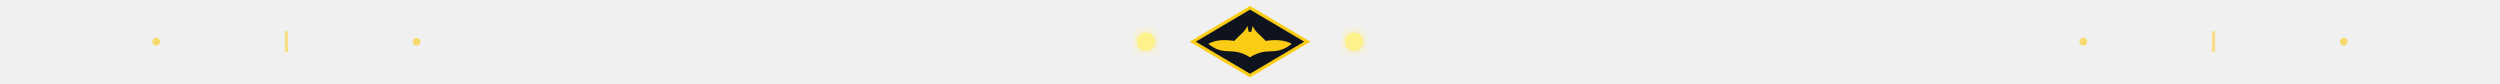
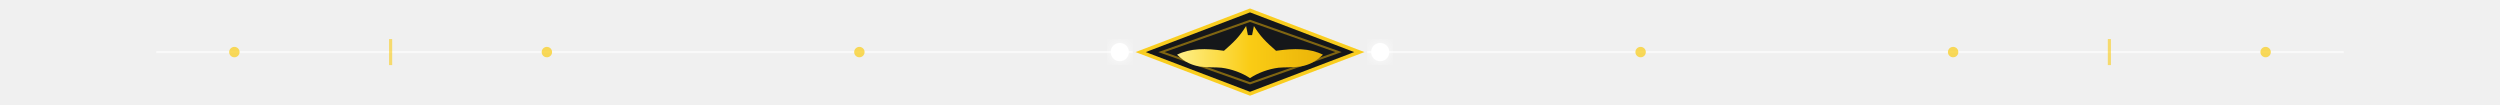
- <svg xmlns="http://www.w3.org/2000/svg" viewBox="0 0 960 32" width="100%" height="32px" fill="none">
+ <svg xmlns="http://www.w3.org/2000/svg" viewBox="0 0 960 40" width="100%" height="40px" fill="none">
  <defs>
    <style>
      .divider-pulse {
        animation: beamPulse 3s ease-in-out infinite alternate;
      }
      @keyframes beamPulse {
-         0% { opacity: 0.6; }
-         100% { opacity: 1; filter: drop-shadow(0 0 5px #facc15); }
+         0% { opacity: 0.55; }
+         100% { opacity: 1; filter: drop-shadow(0 0 6px #facc15); }
      }
-       .bat-glow {
-         animation: batGlowAnim 2.5s ease-in-out infinite alternate;
+       .bat-center-glow {
+         transform-origin: 0px 0px;
+         animation: batGlowAnim 2.6s ease-in-out infinite alternate;
      }
      @keyframes batGlowAnim {
-         0% { transform: scale(1); filter: drop-shadow(0 0 2px #facc15); }
-         100% { transform: scale(1.08); filter: drop-shadow(0 0 10px #eab308); }
+         0% { transform: scale(1); filter: drop-shadow(0 0 4px #facc15); }
+         100% { transform: scale(1.18); filter: drop-shadow(0 0 16px #eab308); }
      }
      .laser-travel-left {
-         animation: laserLeft 3.5s linear infinite;
+         animation: laserLeft 3s linear infinite;
      }
      @keyframes laserLeft {
        0% { transform: translateX(0); opacity: 0; }
-         30% { opacity: 0.9; }
-         70% { opacity: 0.9; }
+         20% { opacity: 1; }
+         75% { opacity: 1; }
        100% { transform: translateX(-400px); opacity: 0; }
      }
      .laser-travel-right {
-         animation: laserRight 3.5s linear infinite;
+         animation: laserRight 3s linear infinite;
      }
      @keyframes laserRight {
        0% { transform: translateX(0); opacity: 0; }
-         30% { opacity: 0.9; }
-         70% { opacity: 0.9; }
+         20% { opacity: 1; }
+         75% { opacity: 1; }
        100% { transform: translateX(400px); opacity: 0; }
      }
    </style>
    <linearGradient id="beamGradLeft" x1="100%" y1="0%" x2="0%" y2="0%">
-       <stop offset="0%" stop-color="#facc15" stop-opacity="0.9" />
-       <stop offset="60%" stop-color="#eab308" stop-opacity="0.4" />
+       <stop offset="0%" stop-color="#fef08a" stop-opacity="1" />
+       <stop offset="30%" stop-color="#facc15" stop-opacity="0.85" />
+       <stop offset="70%" stop-color="#eab308" stop-opacity="0.4" />
      <stop offset="100%" stop-color="#ca8a04" stop-opacity="0" />
    </linearGradient>
    <linearGradient id="beamGradRight" x1="0%" y1="0%" x2="100%" y2="0%">
-       <stop offset="0%" stop-color="#facc15" stop-opacity="0.9" />
-       <stop offset="60%" stop-color="#eab308" stop-opacity="0.4" />
+       <stop offset="0%" stop-color="#fef08a" stop-opacity="1" />
+       <stop offset="30%" stop-color="#facc15" stop-opacity="0.85" />
+       <stop offset="70%" stop-color="#eab308" stop-opacity="0.4" />
      <stop offset="100%" stop-color="#ca8a04" stop-opacity="0" />
    </linearGradient>
+     <linearGradient id="batGold" x1="0%" y1="0%" x2="100%" y2="0%">
+       <stop offset="0%" stop-color="#fef08a" />
+       <stop offset="50%" stop-color="#facc15" />
+       <stop offset="100%" stop-color="#eab308" />
+     </linearGradient>
    <filter id="laserGlow" x="-20%" y="-20%" width="140%" height="140%">
-       <feGaussianBlur stdDeviation="2" result="blur" />
+       <feGaussianBlur stdDeviation="2.5" result="blur" />
      <feMerge>
        <feMergeNode in="blur" />
        <feMergeNode in="SourceGraphic" />
      </feMerge>
    </filter>
  </defs>
-   <line x1="30" y1="16" x2="445" y2="16" stroke="url(#beamGradLeft)" stroke-width="1.8" class="divider-pulse" />
-   <line x1="515" y1="16" x2="930" y2="16" stroke="url(#beamGradRight)" stroke-width="1.8" class="divider-pulse" />
-   <circle cx="440" cy="16" r="3.5" fill="#fef08a" filter="url(#laserGlow)" class="laser-travel-left" />
-   <circle cx="520" cy="16" r="3.5" fill="#fef08a" filter="url(#laserGlow)" class="laser-travel-right" />
-   <circle cx="60" cy="16" r="1.5" fill="#facc15" opacity="0.6" />
-   <circle cx="160" cy="16" r="1.5" fill="#facc15" opacity="0.6" />
-   <circle cx="800" cy="16" r="1.5" fill="#facc15" opacity="0.6" />
-   <circle cx="900" cy="16" r="1.5" fill="#facc15" opacity="0.6" />
-   <line x1="110" y1="12" x2="110" y2="20" stroke="#facc15" stroke-width="1.2" opacity="0.5" />
-   <line x1="850" y1="12" x2="850" y2="20" stroke="#facc15" stroke-width="1.2" opacity="0.5" />
-   <g transform="translate(480, 16)" class="bat-glow" style="transform-origin: 480px 16px;">
-     <polygon points="0,-13 22,0 0,13 -22,0" fill="#0e131d" stroke="#facc15" stroke-width="1.2" />
-     <path d="M 0 6 C 1.8 4.8 4 4 6 3.8 C 9 3.5 12 4.2 16 0.8 C 13 -0.8 9.5 -0.8 6 -0.3 C 3.8 -2.8 2.2 -3.5 1 -6 L 0.5 -3.8 L -0.5 -3.8 L -1 -6 C -2.2 -3.5 -3.8 -2.8 -6 -0.3 C -9.5 -0.8 -13 -0.8 -16 0.8 C -12 4.2 -9 3.5 -6 3.8 C -4 4 -1.8 4.8 0 6 Z" fill="#facc15" />
+   <line x1="30" y1="20" x2="435" y2="20" stroke="url(#beamGradLeft)" stroke-width="2" class="divider-pulse" />
+   <line x1="525" y1="20" x2="930" y2="20" stroke="url(#beamGradRight)" stroke-width="2" class="divider-pulse" />
+   <line x1="60" y1="20" x2="435" y2="20" stroke="#ffffff" stroke-width="0.8" opacity="0.6" />
+   <line x1="525" y1="20" x2="900" y2="20" stroke="#ffffff" stroke-width="0.8" opacity="0.6" />
+   <circle cx="430" cy="20" r="3.5" fill="#ffffff" filter="url(#laserGlow)" class="laser-travel-left" />
+   <circle cx="530" cy="20" r="3.5" fill="#ffffff" filter="url(#laserGlow)" class="laser-travel-right" />
+   <circle cx="90" cy="20" r="2" fill="#facc15" opacity="0.7" />
+   <circle cx="210" cy="20" r="2" fill="#facc15" opacity="0.7" />
+   <circle cx="330" cy="20" r="2" fill="#facc15" opacity="0.7" />
+   <circle cx="630" cy="20" r="2" fill="#facc15" opacity="0.7" />
+   <circle cx="750" cy="20" r="2" fill="#facc15" opacity="0.7" />
+   <circle cx="870" cy="20" r="2" fill="#facc15" opacity="0.7" />
+   <line x1="150" y1="15" x2="150" y2="25" stroke="#facc15" stroke-width="1.2" opacity="0.6" />
+   <line x1="810" y1="15" x2="810" y2="25" stroke="#facc15" stroke-width="1.2" opacity="0.6" />
+   <polygon points="480,4 522,20 480,36 438,20" stroke="#facc15" stroke-width="1.4" fill="#0b0d10" opacity="0.95" />
+   <polygon points="480,8 514,20 480,32 446,20" stroke="#eab308" stroke-width="0.8" fill="none" opacity="0.5" />
+   <g transform="translate(480, 20)">
+     <g class="bat-center-glow">
+       <path d="M 0 10 C 3 8 7 6.5 11 6 C 16 5.5 22 7 28 1 C 23 -1.5 17 -1.5 10 -0.5 C 6 -4 4 -6 1.5 -10 L 0.8 -6.5 L -0.8 -6.5 L -1.5 -10 C -4 -6 -6 -4 -10 -0.5 C -17 -1.5 -23 -1.5 -28 1 C -22 7 -16 5.5 -11 6 C -7 6.5 -3 8 0 10 Z" fill="url(#batGold)" />
+     </g>
  </g>
</svg>
